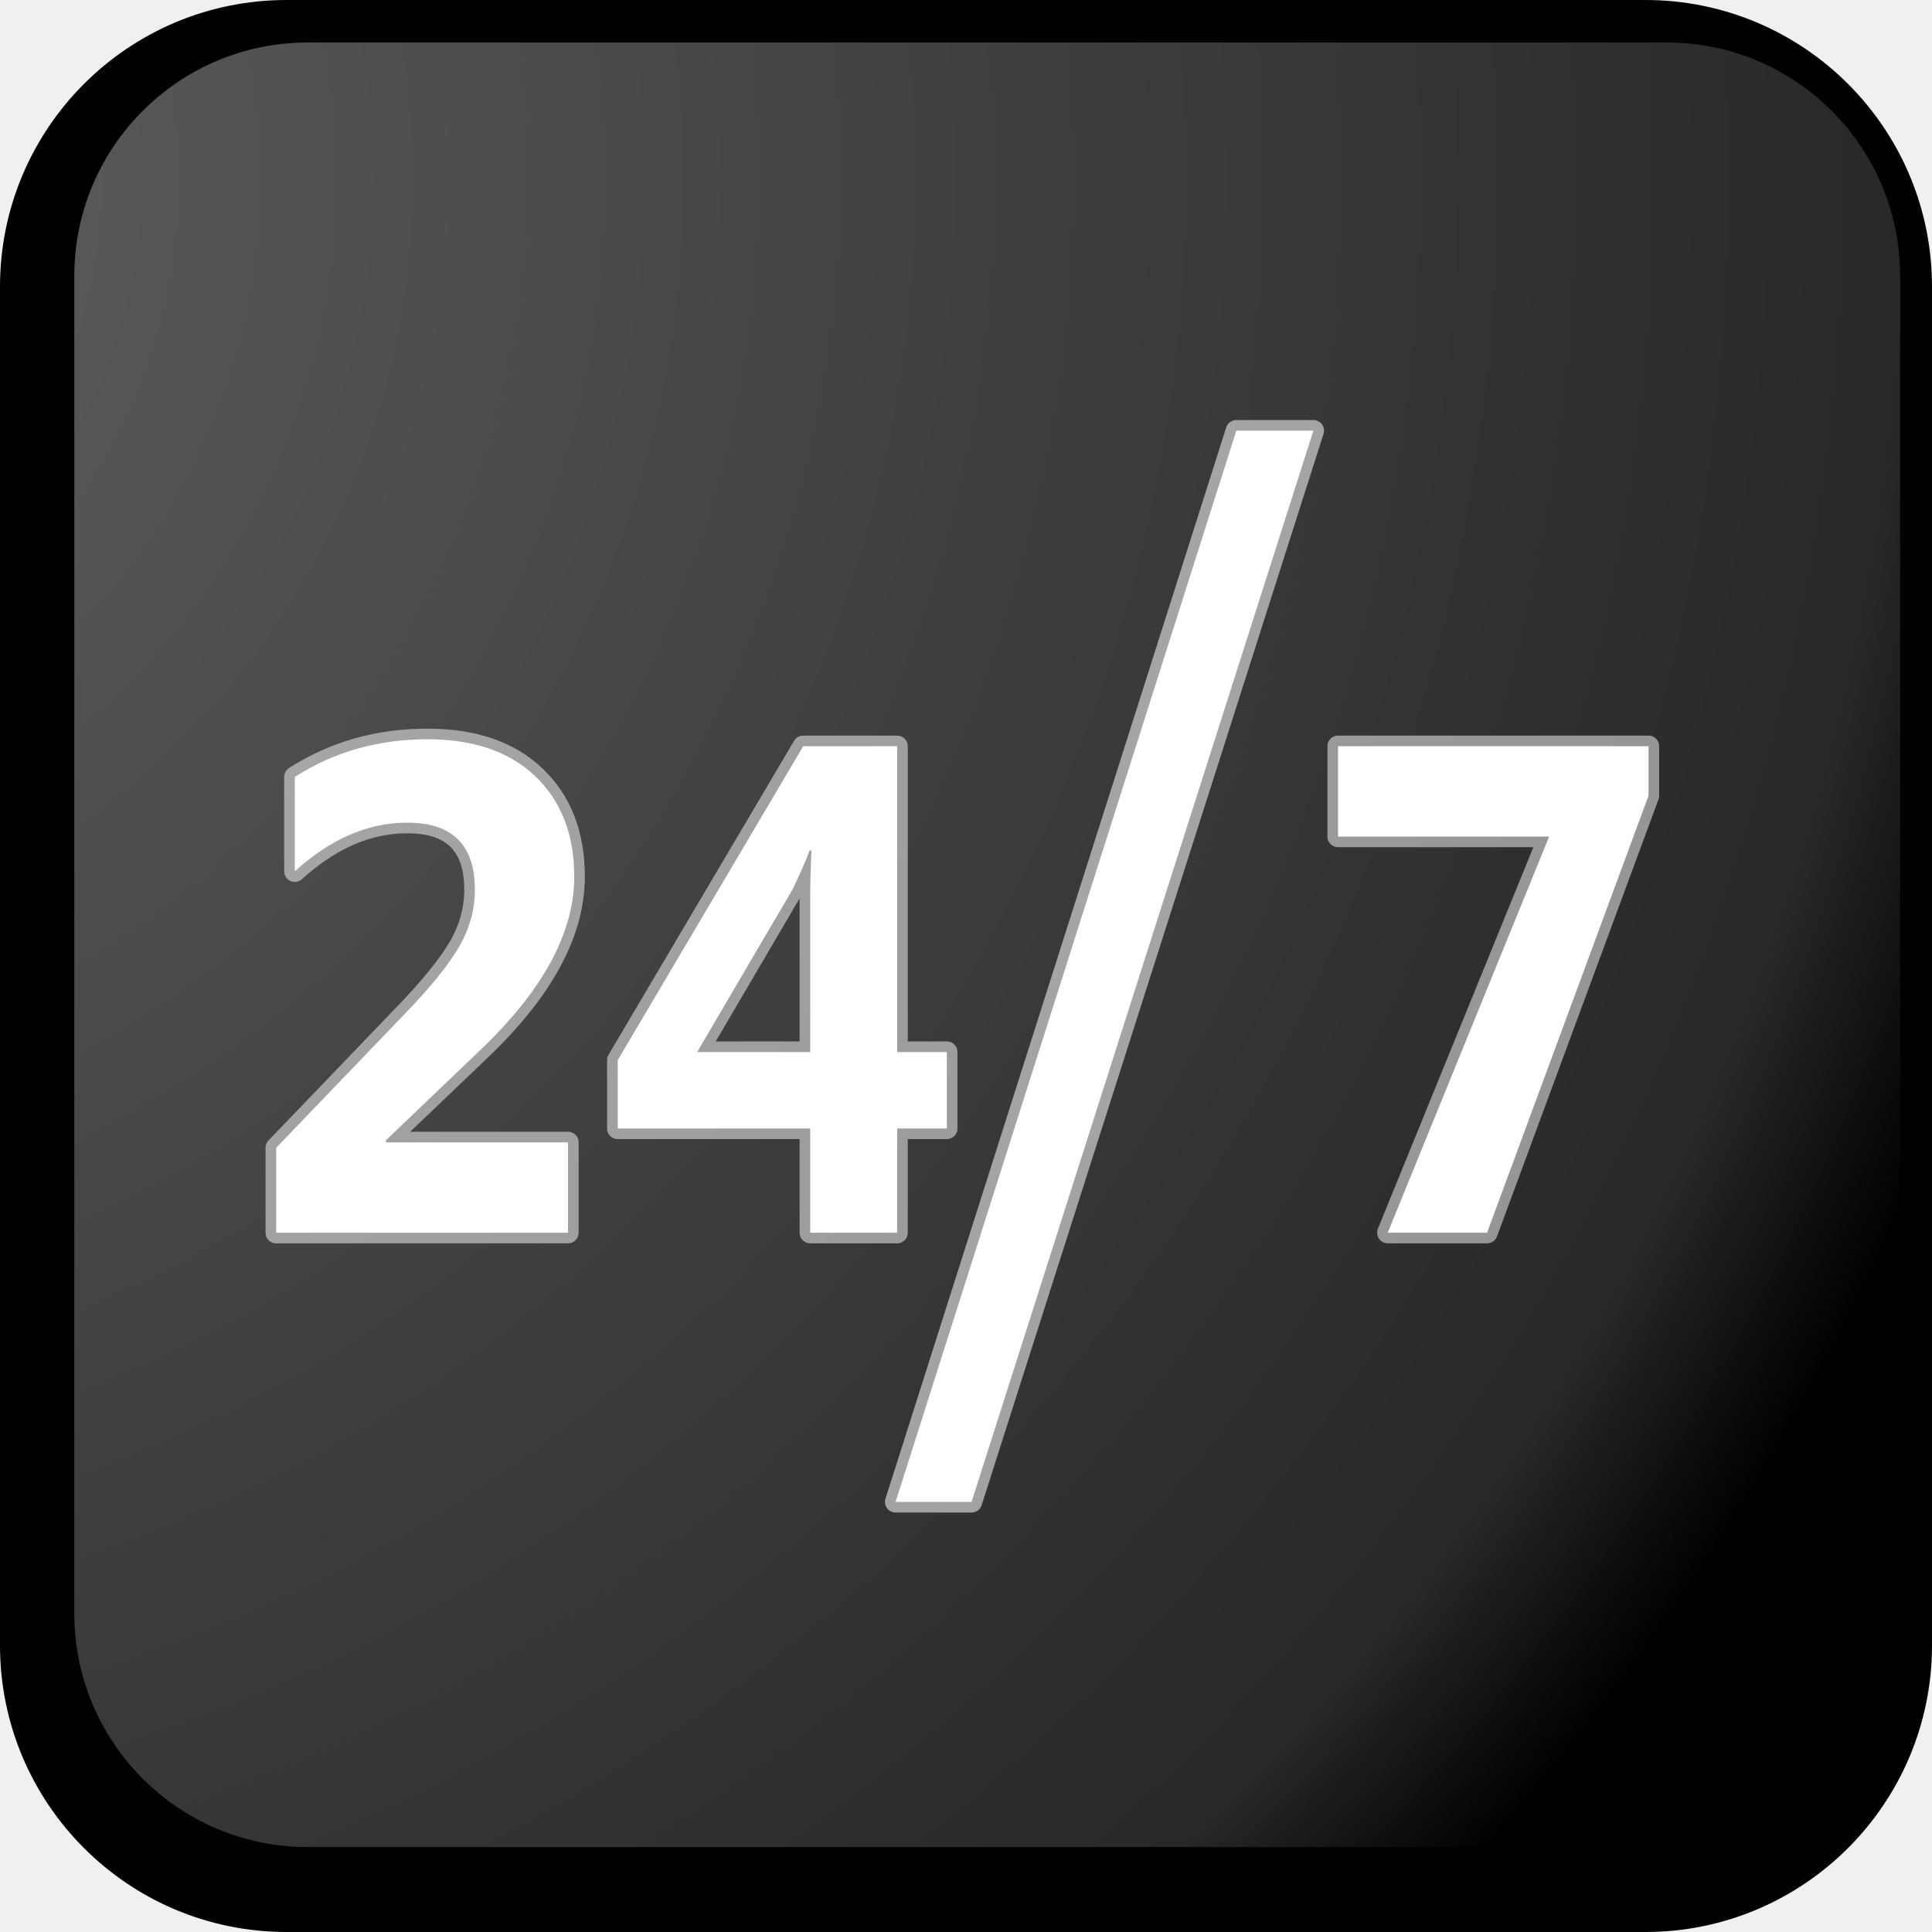
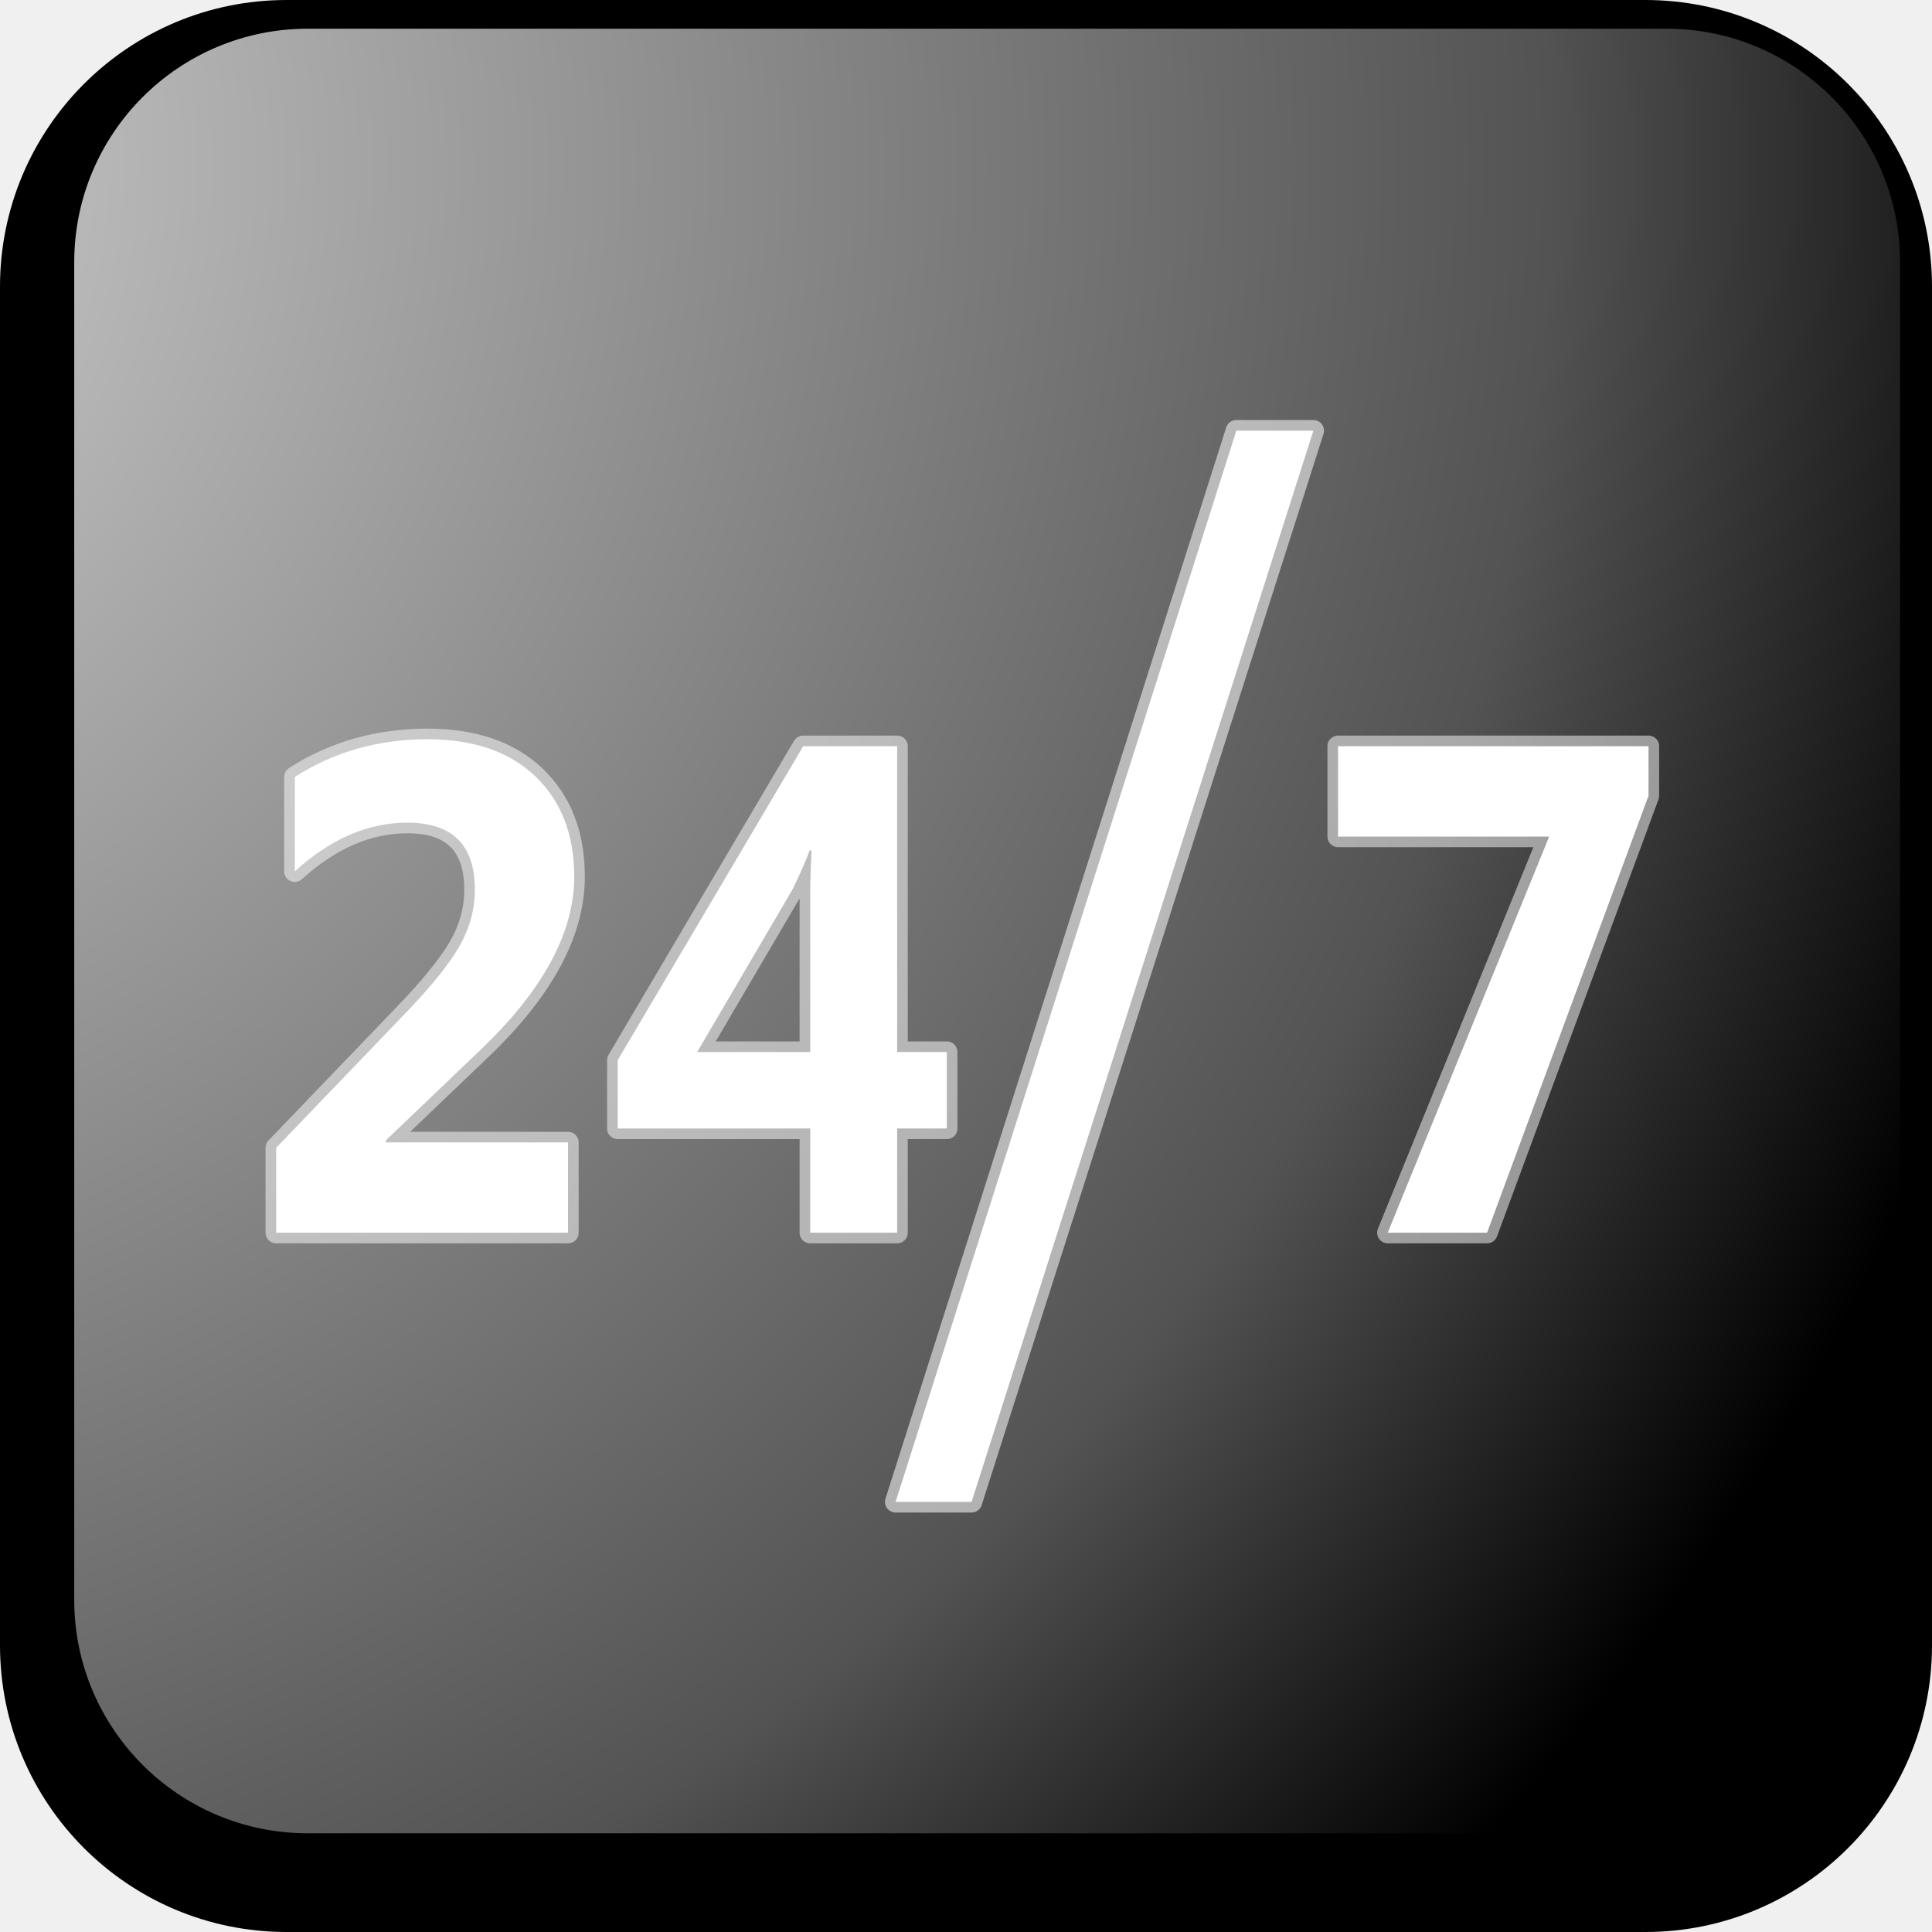
<svg xmlns="http://www.w3.org/2000/svg" version="1.1" baseProfile="full" width="91" height="91" viewBox="0 0 91.00 91.00" enable-background="new 0 0 91.00 91.00" xml:space="preserve">
  <path fill="#000000" fill-opacity="1" stroke-linejoin="round" stroke="#000000" stroke-opacity="1" d="M 13.5,0.5L 77.5,0.5C 84.68,0.5 90.5,6.32 90.5,13.5L 90.5,77.5C 90.5,84.679 84.68,90.5 77.5,90.5L 13.5,90.5C 6.32,90.5 0.5,84.679 0.5,77.5L 0.5,13.5C 0.5,6.32 6.32,0.5 13.5,0.5 Z " />
  <g>
    <path fill="#FFFFFF" fill-opacity="1" stroke-linejoin="round" stroke="#FFFFFF" stroke-opacity="0.502" d="M 18.177,53.71L 18.177,53.808L 26.755,53.808L 26.755,58.063L 13.008,58.063L 13.008,54.063L 19.054,47.767C 20.273,46.505 21.13,45.447 21.625,44.593C 22.12,43.738 22.367,42.841 22.367,41.899C 22.367,39.799 21.306,38.748 19.182,38.748C 17.336,38.748 15.57,39.512 13.885,41.04L 13.885,36.595C 15.732,35.412 17.814,34.82 20.133,34.82C 22.305,34.82 24,35.403 25.219,36.569C 26.438,37.736 27.047,39.311 27.047,41.296C 27.047,43.946 25.554,46.684 22.569,49.511L 18.177,53.71 Z " />
    <path fill="#FFFFFF" fill-opacity="1" stroke-linejoin="round" stroke="#FFFFFF" stroke-opacity="0.502" d="M 44.597,53.153L 42.257,53.153L 42.257,58.063L 38.162,58.063L 38.162,53.153L 29.095,53.153L 29.095,49.935L 37.833,35.147L 42.257,35.147L 42.257,49.552L 44.597,49.552L 44.597,53.153 Z M 38.221,40.058L 38.135,40.058C 37.997,40.447 37.734,41.05 37.344,41.869L 32.838,49.552L 38.162,49.552L 38.162,42.268C 38.162,41.623 38.182,40.886 38.221,40.058 Z " />
    <path fill="#FFFFFF" fill-opacity="1" stroke-linejoin="round" stroke="#FFFFFF" stroke-opacity="0.502" d="M 77.648,37.48L 70.043,58.063L 65.364,58.063L 72.968,39.403L 63.024,39.403L 63.024,35.147L 77.648,35.147L 77.648,37.48 Z " />
  </g>
  <g>
    <path fill="#FFFFFF" fill-opacity="1" stroke-linejoin="round" stroke="#FFFFFF" stroke-opacity="0.545" d="M 61.863,20.284L 45.761,70.743L 42.183,70.743L 58.233,20.284L 61.863,20.284 Z " />
  </g>
  <g>
-     <radialGradient id="SVGID_Fill1_" cx="-17.877" cy="8.44" r="118.103" gradientUnits="userSpaceOnUse">
-       <stop offset="0" stop-color="#FFFFFF" stop-opacity="0.388" />
-       <stop offset="0.91" stop-color="#FFFFFF" stop-opacity="0.157" />
+     <radialGradient id="SVGID_Fill1_" cx="-17.881" cy="7.791" r="118.102" gradientUnits="userSpaceOnUse">
+       <stop offset="0" stop-color="#FFFFFF" stop-opacity="0.843" />
+       <stop offset="0.77" stop-color="#FFFFFF" stop-opacity="0.325" />
      <stop offset="1" stop-color="#FFFFFF" stop-opacity="0" />
    </radialGradient>
-     <path fill="url(#SVGID_Fill1_)" stroke-width="0.2" stroke-linejoin="round" d="M 14.5,2.001L 78.5,2.001C 84.575,2.001 89.5,6.926 89.5,13.001L 89.5,76C 89.5,82.075 84.575,87 78.5,87L 14.5,87C 8.425,87 3.5,82.075 3.5,76L 3.5,13.001C 3.5,6.926 8.425,2.001 14.5,2.001 Z " />
-     <radialGradient id="SVGID_Stroke1_" cx="71.52" cy="46.001" r="669.951" gradientUnits="userSpaceOnUse">
+     <path fill="url(#SVGID_Fill1_)" stroke-width="0.2" stroke-linejoin="round" d="M 14.496,1.352L 78.496,1.352C 84.572,1.352 89.496,6.277 89.496,12.352L 89.496,75.351C 89.496,81.427 84.572,86.351 78.496,86.351L 14.496,86.351C 8.421,86.351 3.496,81.427 3.496,75.351L 3.496,12.352C 3.496,6.277 8.421,1.352 14.496,1.352 Z " />
+     <radialGradient id="SVGID_Stroke1_" cx="71.516" cy="45.352" r="669.951" gradientUnits="userSpaceOnUse">
      <stop offset="0.869" stop-color="#F1F1F1" stop-opacity="0" />
-       <stop offset="1" stop-color="#EEEEEE" stop-opacity="0.376" />
+       <stop offset="1" stop-color="#EEEEEE" stop-opacity="0.898" />
    </radialGradient>
-     <path fill="none" stroke-width="4" stroke-linejoin="round" stroke="url(#SVGID_Stroke1_)" d="M 80.75,6L 80.75,6C 84.754,6 88,9.246 88,13.25L 88,78.751C 88,82.755 84.754,86.001 80.75,86.001L 80.75,86.001C 76.746,86.001 73.5,82.755 73.5,78.751L 73.5,13.25C 73.5,9.246 76.746,6 80.75,6 Z " />
-     <radialGradient id="SVGID_Stroke2_" cx="19.48" cy="45.999" r="669.951" gradientUnits="userSpaceOnUse" gradientTransform="rotate(180 19.48032 45.99927)">
+     <path fill="none" stroke-width="4" stroke-linejoin="round" stroke="url(#SVGID_Stroke1_)" d="M 80.746,5.351L 80.746,5.351C 84.75,5.351 87.996,8.597 87.996,12.601L 87.996,78.102C 87.996,82.106 84.75,85.352 80.746,85.352L 80.746,85.352C 76.742,85.352 73.496,82.106 73.496,78.102L 73.496,12.601C 73.496,8.597 76.742,5.351 80.746,5.351 Z " />
+     <radialGradient id="SVGID_Stroke2_" cx="19.477" cy="45.351" r="669.951" gradientUnits="userSpaceOnUse" gradientTransform="rotate(180 19.47668 45.35059)">
      <stop offset="0.869" stop-color="#F1F1F1" stop-opacity="0" />
-       <stop offset="1" stop-color="#EEEEEE" stop-opacity="0.376" />
+       <stop offset="1" stop-color="#EEEEEE" stop-opacity="0.898" />
    </radialGradient>
-     <path fill="none" stroke-width="4" stroke-linejoin="round" stroke="url(#SVGID_Stroke2_)" d="M 10.25,86L 10.25,86C 6.246,86 3,82.754 3,78.751L 3,13.25C 3,9.246 6.246,6 10.25,6L 10.25,6C 14.254,6 17.5,9.246 17.5,13.25L 17.5,78.751C 17.5,82.754 14.254,86 10.25,86 Z " />
-     <radialGradient id="SVGID_Stroke3_" cx="45.501" cy="19.981" r="79.119" gradientUnits="userSpaceOnUse" gradientTransform="rotate(-90 45.50136 19.98096)">
+     <path fill="none" stroke-width="4" stroke-linejoin="round" stroke="url(#SVGID_Stroke2_)" d="M 10.246,85.352L 10.246,85.352C 6.242,85.352 2.996,82.106 2.996,78.102L 2.996,12.601C 2.996,8.597 6.242,5.351 10.246,5.351L 10.246,5.351C 14.25,5.351 17.496,8.597 17.496,12.601L 17.496,78.102C 17.496,82.106 14.25,85.352 10.246,85.352 Z " />
+     <radialGradient id="SVGID_Stroke3_" cx="45.498" cy="19.332" r="79.12" gradientUnits="userSpaceOnUse" gradientTransform="rotate(-90 45.49779 19.33203)">
      <stop offset="0.869" stop-color="#F1F1F1" stop-opacity="0" />
-       <stop offset="1" stop-color="#EEEEEE" stop-opacity="0.376" />
+       <stop offset="1" stop-color="#EEEEEE" stop-opacity="0.898" />
    </radialGradient>
-     <path fill="none" stroke-width="4" stroke-linejoin="round" stroke="url(#SVGID_Stroke3_)" d="M 5.5,10.751L 5.5,10.751C 5.5,6.746 8.746,3.5 12.75,3.5L 78.25,3.5C 82.254,3.5 85.5,6.746 85.5,10.751L 85.5,10.751C 85.5,14.755 82.254,18 78.25,18L 12.75,18C 8.746,18 5.5,14.755 5.5,10.751 Z " />
-     <radialGradient id="SVGID_Stroke4_" cx="45.499" cy="72.02" r="79.12" gradientUnits="userSpaceOnUse" gradientTransform="rotate(90 45.49898 72.02002)">
+     <path fill="none" stroke-width="4" stroke-linejoin="round" stroke="url(#SVGID_Stroke3_)" d="M 5.496,10.102L 5.496,10.102C 5.496,6.097 8.742,2.852 12.746,2.852L 78.247,2.852C 82.251,2.852 85.497,6.097 85.497,10.102L 85.497,10.102C 85.497,14.106 82.251,17.352 78.247,17.352L 12.746,17.352C 8.742,17.352 5.496,14.106 5.496,10.102 Z " />
+     <radialGradient id="SVGID_Stroke4_" cx="45.495" cy="71.371" r="79.119" gradientUnits="userSpaceOnUse" gradientTransform="rotate(90 45.49538 71.37109)">
      <stop offset="0.869" stop-color="#F1F1F1" stop-opacity="0" />
-       <stop offset="1" stop-color="#EEEEEE" stop-opacity="0.376" />
+       <stop offset="1" stop-color="#EEEEEE" stop-opacity="0.898" />
    </radialGradient>
-     <path fill="none" stroke-width="4" stroke-linejoin="round" stroke="url(#SVGID_Stroke4_)" d="M 85.5,81.251L 85.5,81.251C 85.5,85.255 82.254,88.501 78.25,88.501L 12.75,88.501C 8.746,88.501 5.5,85.255 5.5,81.251L 5.5,81.251C 5.5,77.246 8.746,74.001 12.75,74.001L 78.25,74.001C 82.254,74.001 85.5,77.246 85.5,81.251 Z " />
+     <path fill="none" stroke-width="4" stroke-linejoin="round" stroke="url(#SVGID_Stroke4_)" d="M 85.497,80.602L 85.497,80.602C 85.497,84.606 82.251,87.852 78.247,87.852L 12.746,87.852C 8.742,87.852 5.496,84.606 5.496,80.602L 5.496,80.602C 5.496,76.597 8.742,73.352 12.746,73.352L 78.247,73.352C 82.251,73.352 85.497,76.597 85.497,80.602 Z " />
  </g>
</svg>
